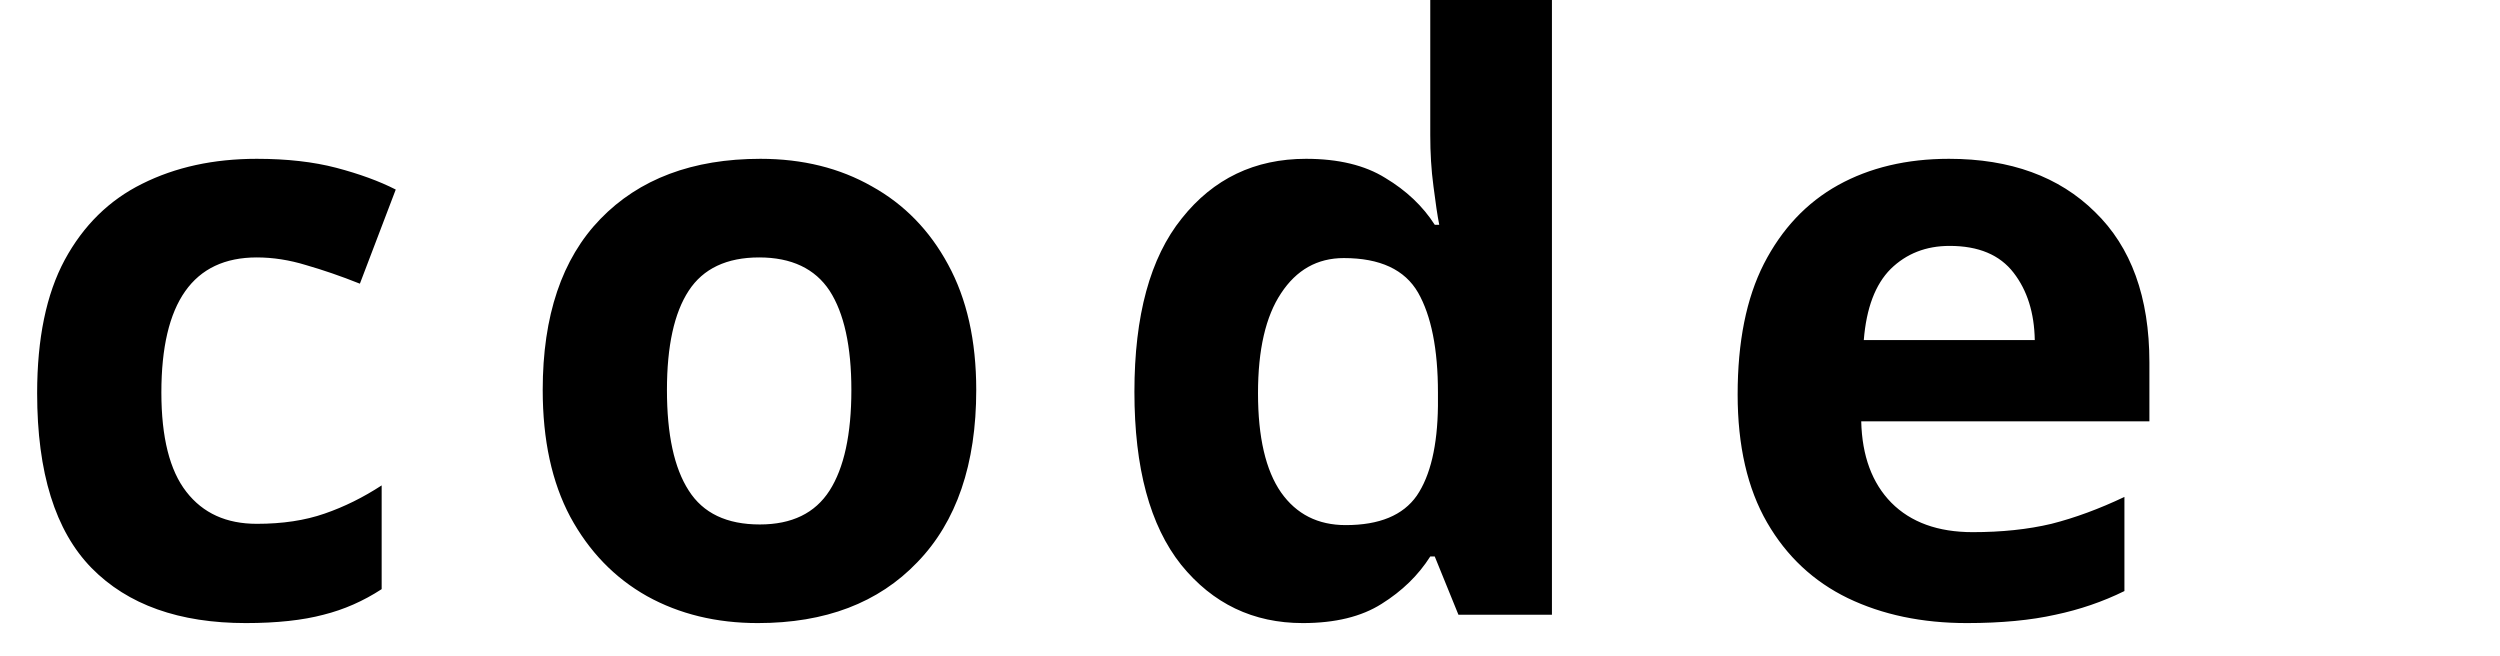
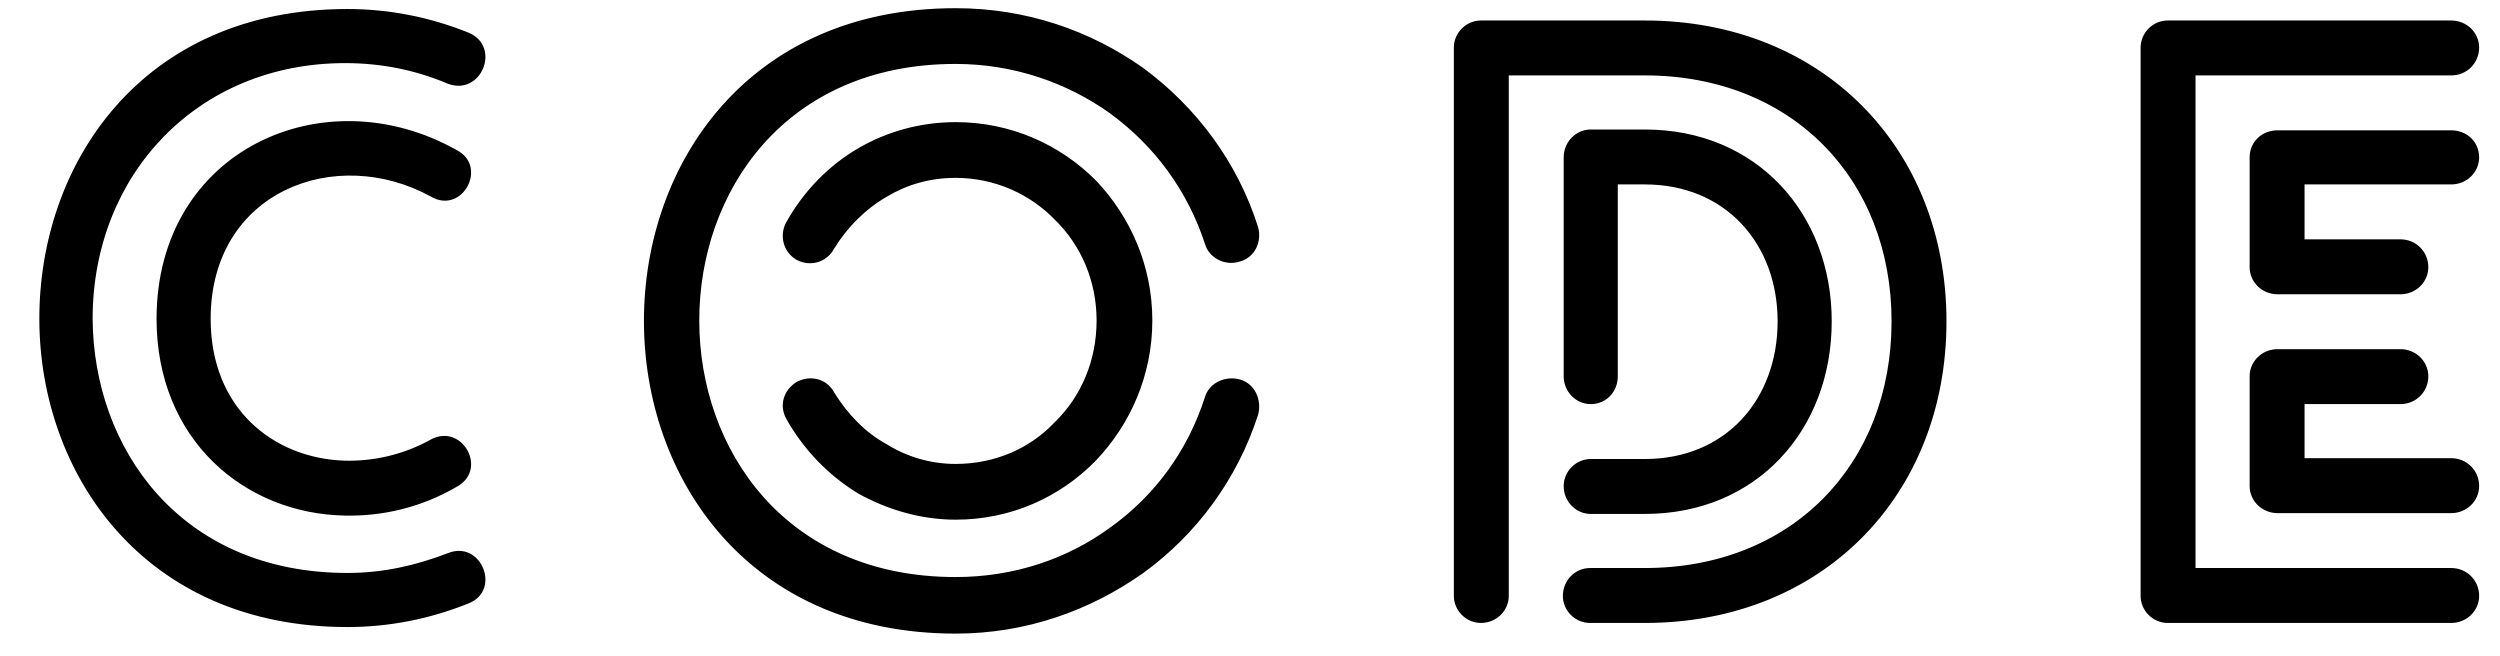
<svg xmlns="http://www.w3.org/2000/svg" width="61" height="16" viewBox="0 0 61 16">
-   <text fill-rule="evenodd" font-family="LoveloLineBold, Lovelo" font-size="20" font-weight="bold" letter-spacing="2.057" transform="translate(-86 -112)">
-     <tspan x="86" y="127">code</tspan>
-   </text>
+   <path fill-rule="evenodd" d="M97.44,112.8 C98.24,113.14 97.74,114.36 96.92,114.04 C96.12,113.7 95.28,113.54 94.42,113.54 C90.82,113.54 88.26,116.26 88.26,119.78 C88.28,122.92 90.38,125.98 94.48,125.98 C95.34,125.98 96.14,125.8 96.92,125.5 C97.74,125.16 98.24,126.4 97.44,126.72 C96.5,127.1 95.5,127.3 94.48,127.3 C89.5,127.3 86.98,123.56 86.96,119.82 C86.94,116.02 89.44,112.22 94.48,112.22 C95.5,112.22 96.5,112.42 97.44,112.8 Z M96.52,122.72 C97.28,122.32 97.92,123.46 97.14,123.88 C96.28,124.38 95.34,124.6 94.42,124.58 C91.98,124.54 89.82,122.74 89.82,119.78 C89.82,115.66 93.9,113.84 97.14,115.66 C97.92,116.06 97.28,117.24 96.52,116.8 C94.2,115.52 91.14,116.66 91.14,119.78 C91.14,121.98 92.68,123.18 94.4,123.24 C95.1,123.26 95.84,123.1 96.52,122.72 Z M116.697,117.54 C116.797,117.9 116.617,118.28 116.257,118.38 C115.897,118.5 115.497,118.3 115.397,117.94 C114.977,116.66 114.177,115.56 113.077,114.76 C112.037,114.02 110.737,113.56 109.317,113.56 C100.977,113.56 100.977,126.08 109.317,126.08 C110.737,126.08 112.037,125.64 113.077,124.88 C114.177,124.1 114.977,123 115.397,121.7 C115.497,121.34 115.897,121.16 116.257,121.26 C116.617,121.36 116.797,121.76 116.697,122.12 C116.197,123.68 115.197,125.04 113.897,125.98 C112.597,126.9 111.037,127.46 109.317,127.46 C99.177,127.46 99.177,112.2 109.317,112.2 C111.037,112.2 112.597,112.74 113.897,113.66 C115.197,114.62 116.197,115.96 116.697,117.54 Z M105.197,122.24 C104.997,121.9 105.117,121.52 105.437,121.32 C105.777,121.14 106.177,121.24 106.357,121.58 C106.677,122.1 107.117,122.56 107.637,122.84 C108.117,123.14 108.697,123.32 109.317,123.32 C110.277,123.32 111.137,122.94 111.737,122.3 C112.377,121.68 112.757,120.8 112.757,119.82 C112.757,118.86 112.377,117.98 111.737,117.36 C111.137,116.74 110.277,116.34 109.317,116.34 C108.697,116.34 108.137,116.5 107.637,116.8 C107.117,117.1 106.677,117.54 106.357,118.06 C106.177,118.4 105.777,118.52 105.437,118.34 C105.117,118.16 104.997,117.74 105.197,117.4 C105.617,116.66 106.217,116.04 106.937,115.62 C107.657,115.2 108.477,114.98 109.317,114.98 C110.657,114.98 111.857,115.52 112.737,116.4 C113.577,117.28 114.117,118.48 114.117,119.82 C114.117,121.16 113.577,122.36 112.737,123.24 C111.857,124.14 110.657,124.68 109.317,124.68 C108.477,124.68 107.657,124.44 106.937,124.04 C106.217,123.6 105.617,122.98 105.197,122.24 Z M126.134,124.54 L124.814,124.54 C124.454,124.54 124.154,124.24 124.154,123.86 C124.154,123.5 124.454,123.2 124.814,123.2 L126.134,123.2 C128.114,123.2 129.374,121.74 129.374,119.84 C129.374,117.96 128.114,116.5 126.134,116.5 L125.474,116.5 L125.474,121.18 C125.474,121.56 125.194,121.86 124.814,121.86 C124.454,121.86 124.154,121.56 124.154,121.18 L124.154,115.84 C124.154,115.46 124.454,115.16 124.814,115.16 L126.134,115.16 C128.874,115.16 130.694,117.22 130.694,119.84 C130.694,122.48 128.874,124.54 126.134,124.54 Z M122.814,126.54 C122.814,126.9 122.514,127.2 122.134,127.2 C121.774,127.2 121.474,126.9 121.474,126.54 L121.474,113.16 C121.474,112.8 121.774,112.5 122.134,112.5 L126.134,112.5 C130.474,112.5 133.494,115.62 133.494,119.84 C133.494,124.08 130.474,127.2 126.134,127.2 L124.794,127.2 C124.434,127.2 124.134,126.9 124.134,126.54 C124.134,126.16 124.434,125.86 124.794,125.86 L126.134,125.86 C129.714,125.86 132.154,123.34 132.154,119.84 C132.154,116.36 129.714,113.84 126.134,113.84 L122.814,113.84 L122.814,126.54 Z M145.811,115.18 C146.191,115.18 146.491,115.46 146.491,115.84 C146.491,116.2 146.191,116.5 145.811,116.5 L142.231,116.5 L142.231,117.84 L144.571,117.84 C144.951,117.84 145.251,118.14 145.251,118.52 C145.251,118.88 144.951,119.18 144.571,119.18 L141.571,119.18 C141.191,119.18 140.891,118.88 140.891,118.52 L140.891,115.84 C140.891,115.46 141.191,115.18 141.571,115.18 L145.811,115.18 Z M144.571,120.52 C144.951,120.52 145.251,120.82 145.251,121.18 C145.251,121.56 144.951,121.86 144.571,121.86 L142.231,121.86 L142.231,123.18 L145.811,123.18 C146.191,123.18 146.491,123.48 146.491,123.86 C146.491,124.22 146.191,124.52 145.811,124.52 L141.571,124.52 C141.191,124.52 140.891,124.22 140.891,123.86 L140.891,121.18 C140.891,120.82 141.191,120.52 141.571,120.52 L144.571,120.52 Z M145.811,125.86 C146.191,125.86 146.491,126.16 146.491,126.54 C146.491,126.9 146.191,127.2 145.811,127.2 L138.891,127.2 C138.531,127.2 138.231,126.9 138.231,126.54 L138.231,113.16 C138.231,112.8 138.531,112.5 138.891,112.5 L145.811,112.5 C146.191,112.5 146.491,112.8 146.491,113.16 C146.491,113.54 146.191,113.84 145.811,113.84 L139.571,113.84 L139.571,125.86 L145.811,125.86 Z" transform="translate(-86 -112)" />
</svg>
